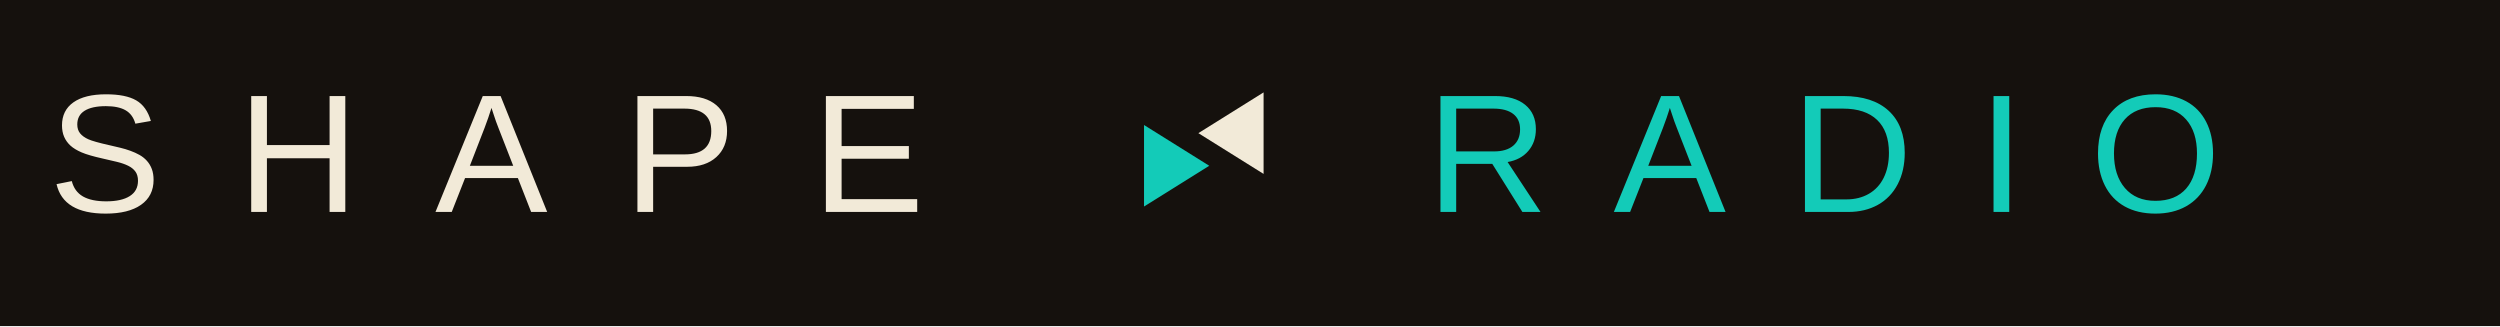
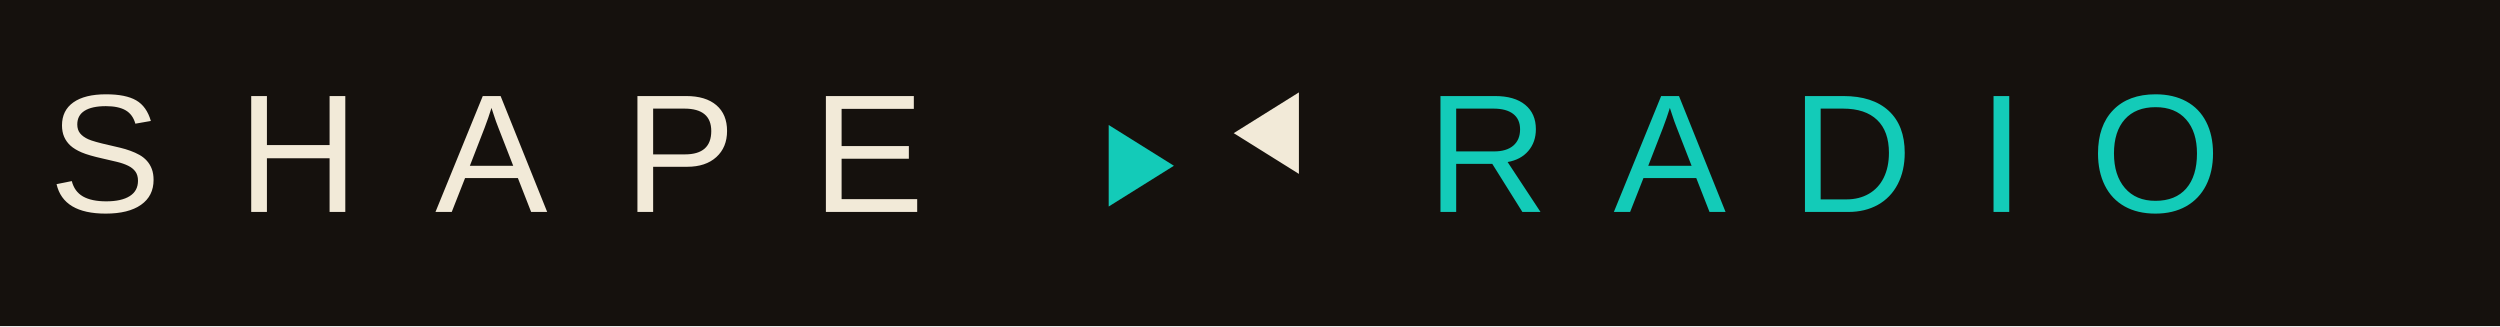
<svg xmlns="http://www.w3.org/2000/svg" viewBox="0 0 920 120" width="920" height="120" role="img" aria-label="Shape Radio">
  <rect width="920" height="120" fill="#15110d" />
  <text x="18" y="78" font-family="Saira, Space Grotesk, Helvetica Neue, Arial, sans-serif" font-size="62" font-weight="300" letter-spacing="28" fill="#f2ead8">SHAPE</text>
-   <polygon points="421,46 421,76 445,61" fill="#13cbb8" />
-   <polygon points="465,34 465,64 441,49" fill="#f2ead8" />
+   <polygon points="408,46 408,76 432,61" fill="#13cbb8" />
+   <polygon points="478,34 478,64 454,49" fill="#f2ead8" />
  <text x="525" y="78" font-family="Saira, Space Grotesk, Helvetica Neue, Arial, sans-serif" font-size="62" font-weight="300" letter-spacing="24" fill="#13cbb8">RADIO</text>
</svg>
